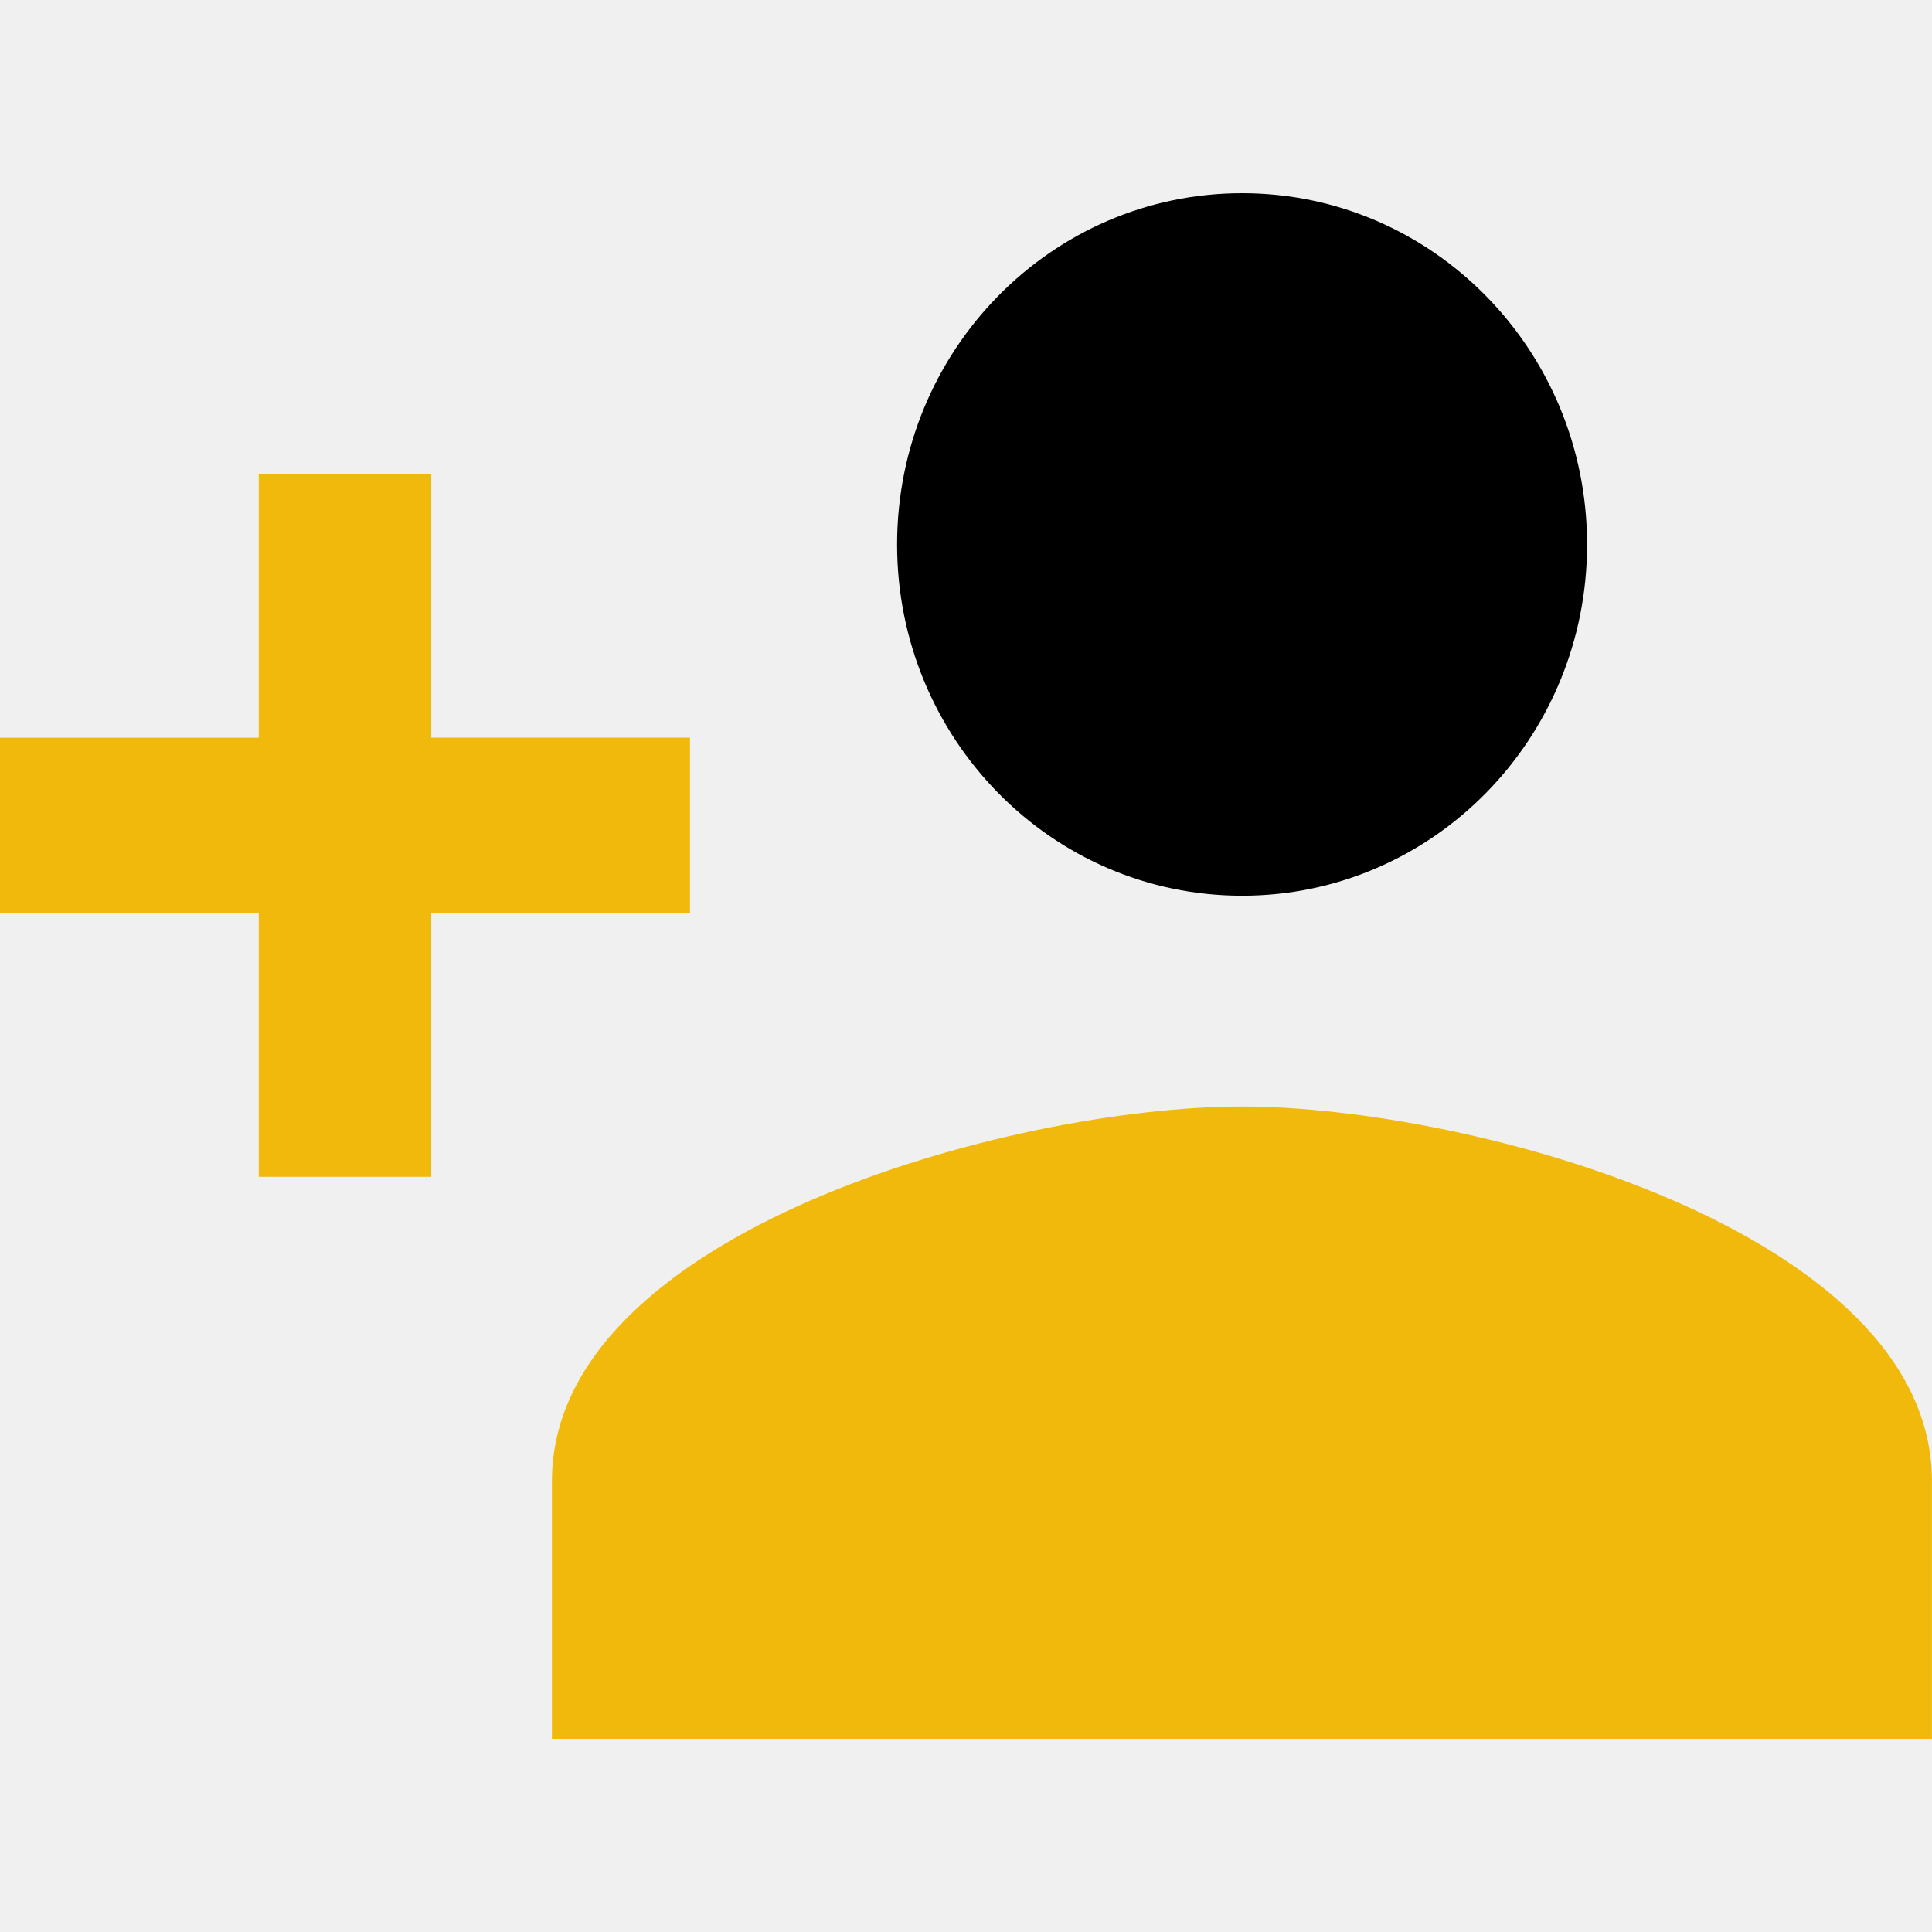
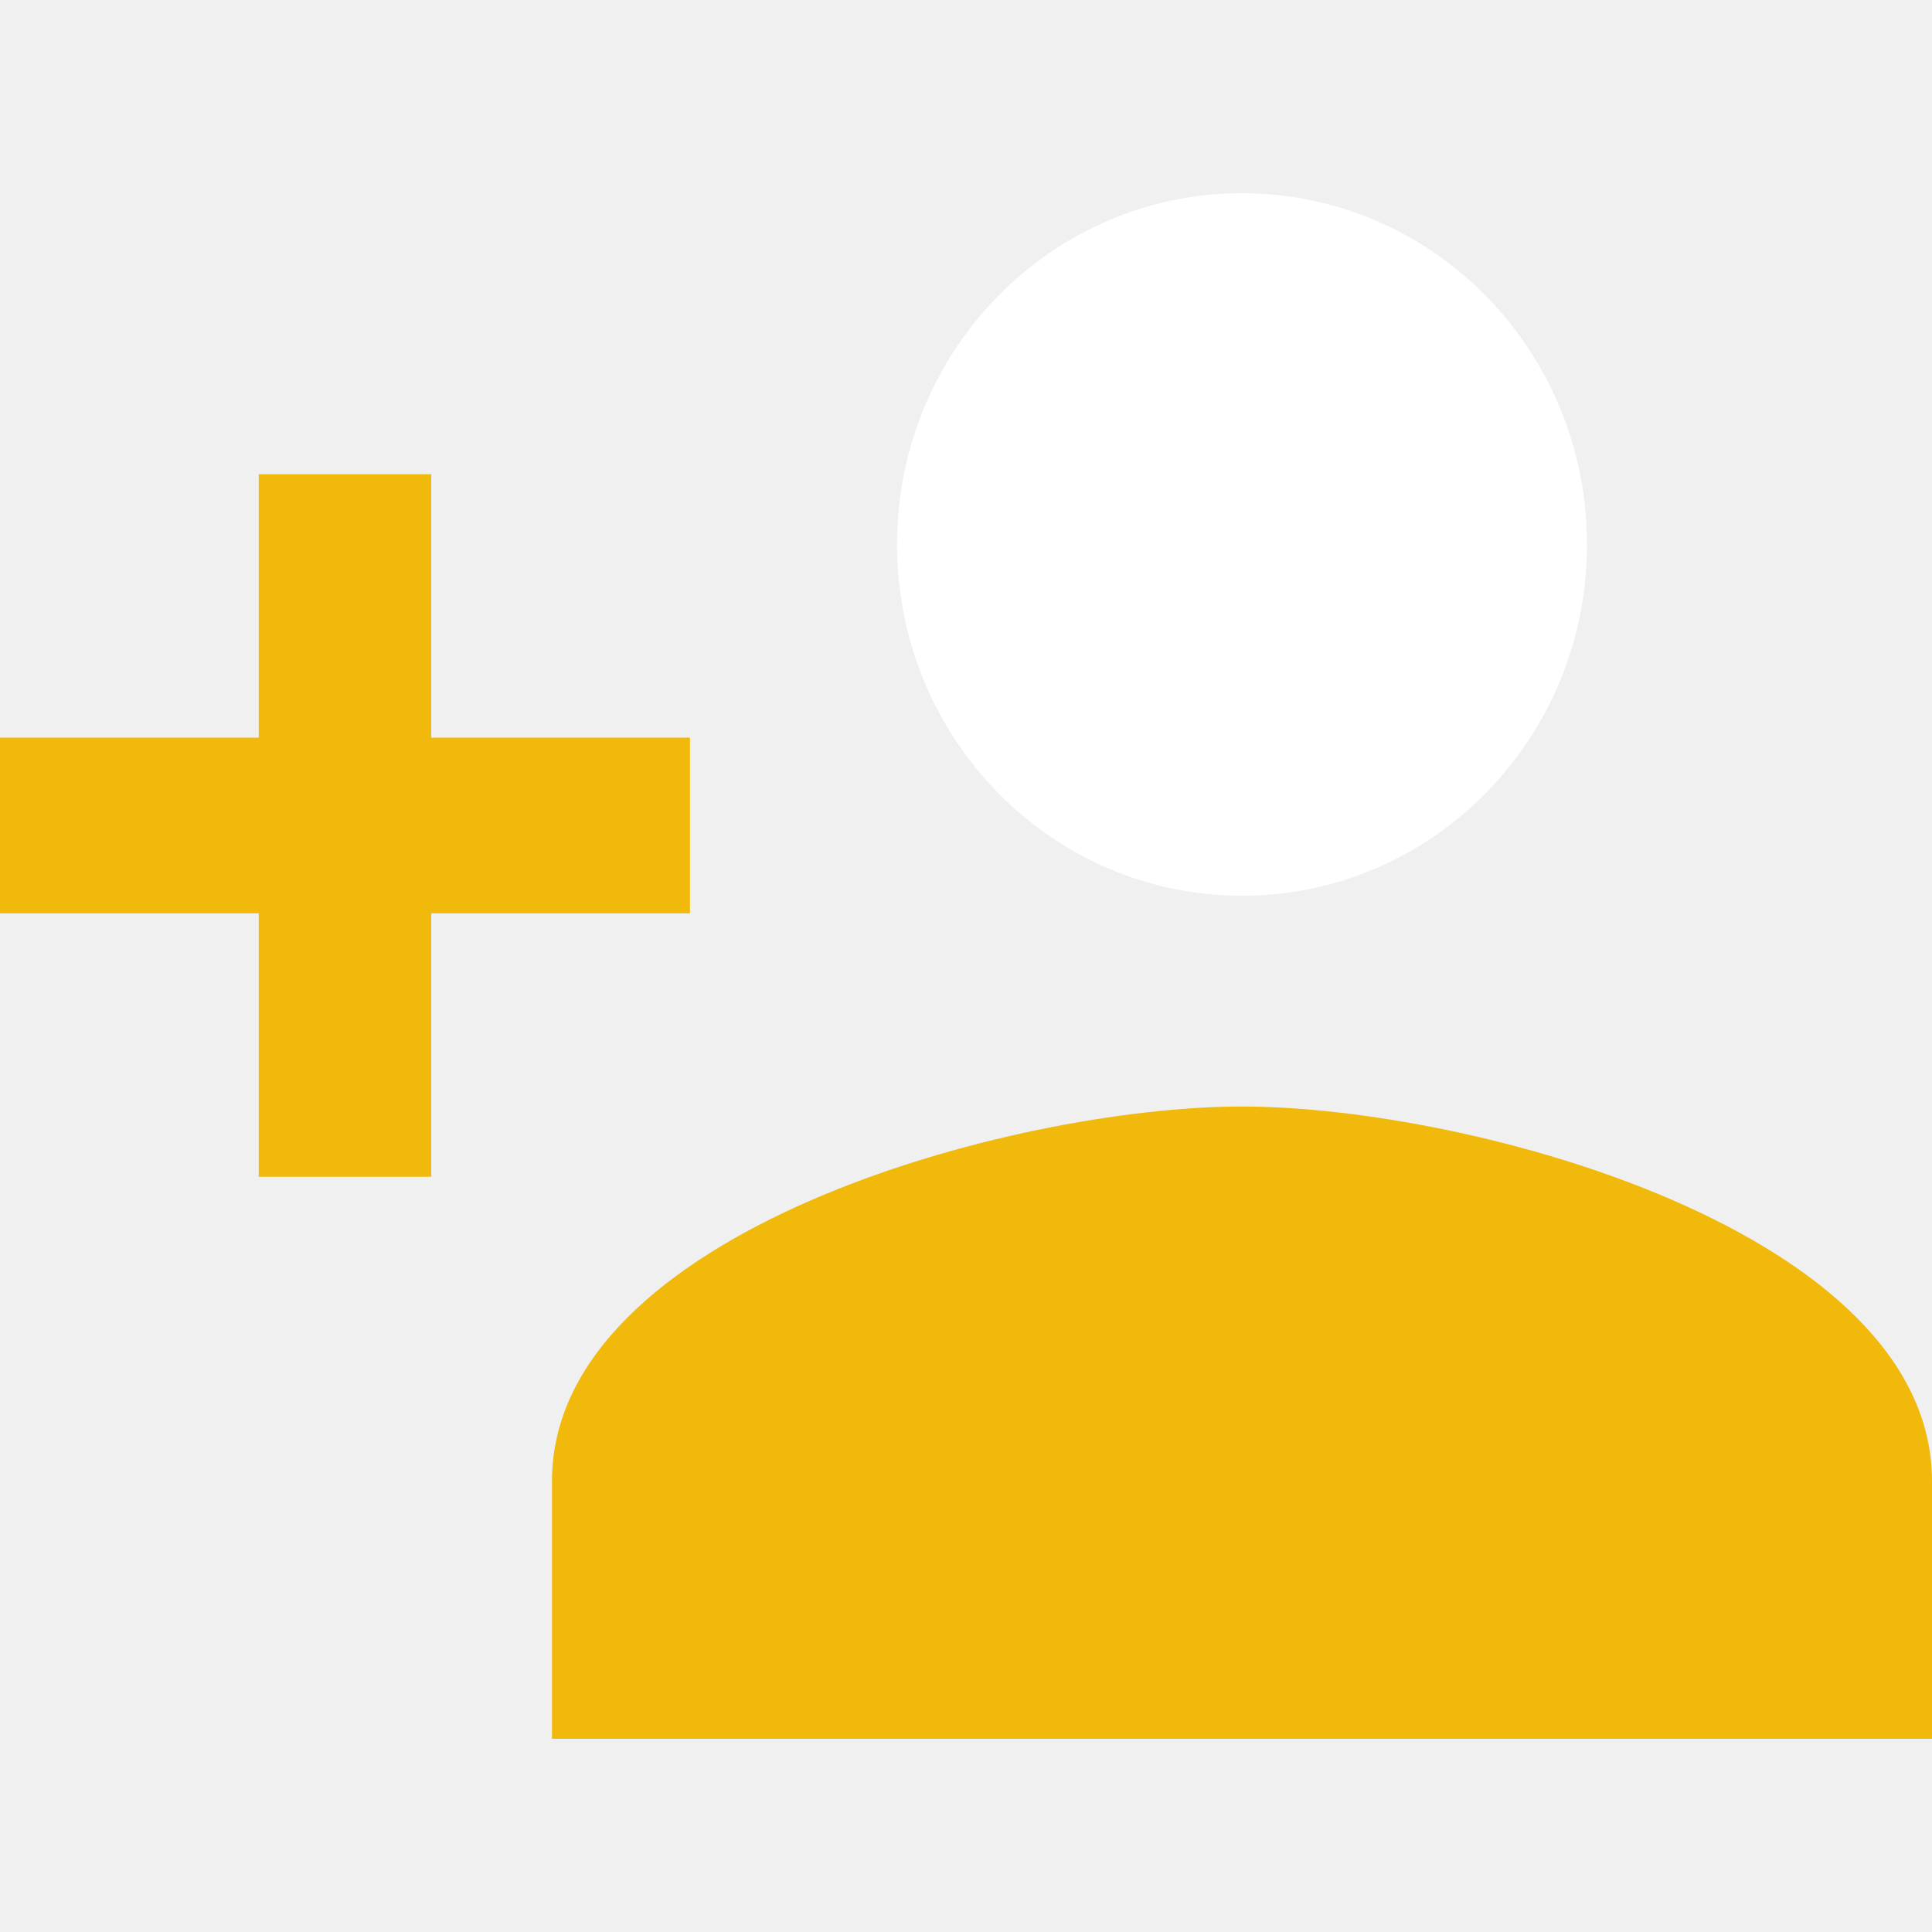
<svg xmlns="http://www.w3.org/2000/svg" width="30" height="30" viewBox="0 0 30 30" fill="none">
-   <path d="M19.287 13.909C22.247 13.909 24.644 11.468 24.644 8.455C24.644 5.441 22.247 3 19.287 3C16.327 3 13.93 5.441 13.93 8.455C13.93 11.468 16.327 13.909 19.287 13.909Z" fill="black" />
-   <path d="M6.696 11.454V7.364H4.018V11.455H0V14.182H4.018V18.273H6.696V14.182H10.714V11.454H6.696Z" fill="#F0B90B" />
-   <path d="M8.57 23V27H29.999V23C29.999 19.131 22.86 17.182 19.285 17.182C15.709 17.182 8.57 19.131 8.57 23Z" fill="#F0B90B" />
+   <g id="ç¼ç» 4">
+     <path id="è·¯å¾" d="M19.286 13.909C22.246 13.909 24.643 11.468 24.643 8.455C24.643 5.441 22.246 3 19.286 3C16.326 3 13.929 5.441 13.929 8.455C13.929 11.468 16.326 13.909 19.286 13.909Z" fill="white" />
+     <path id="è·¯å¾_2" d="M6.696 11.454V7.364H4.018V11.454H0V14.182H4.018V18.273H6.696V14.182H10.714V11.454H6.696Z" fill="#F0B90B" />
+     <path id="è·¯å¾_3" d="M8.571 23V27H30V23C30 19.131 22.861 17.182 19.286 17.182C15.71 17.182 8.571 19.131 8.571 23Z" fill="#F0B90B" />
+   </g>
</svg>
